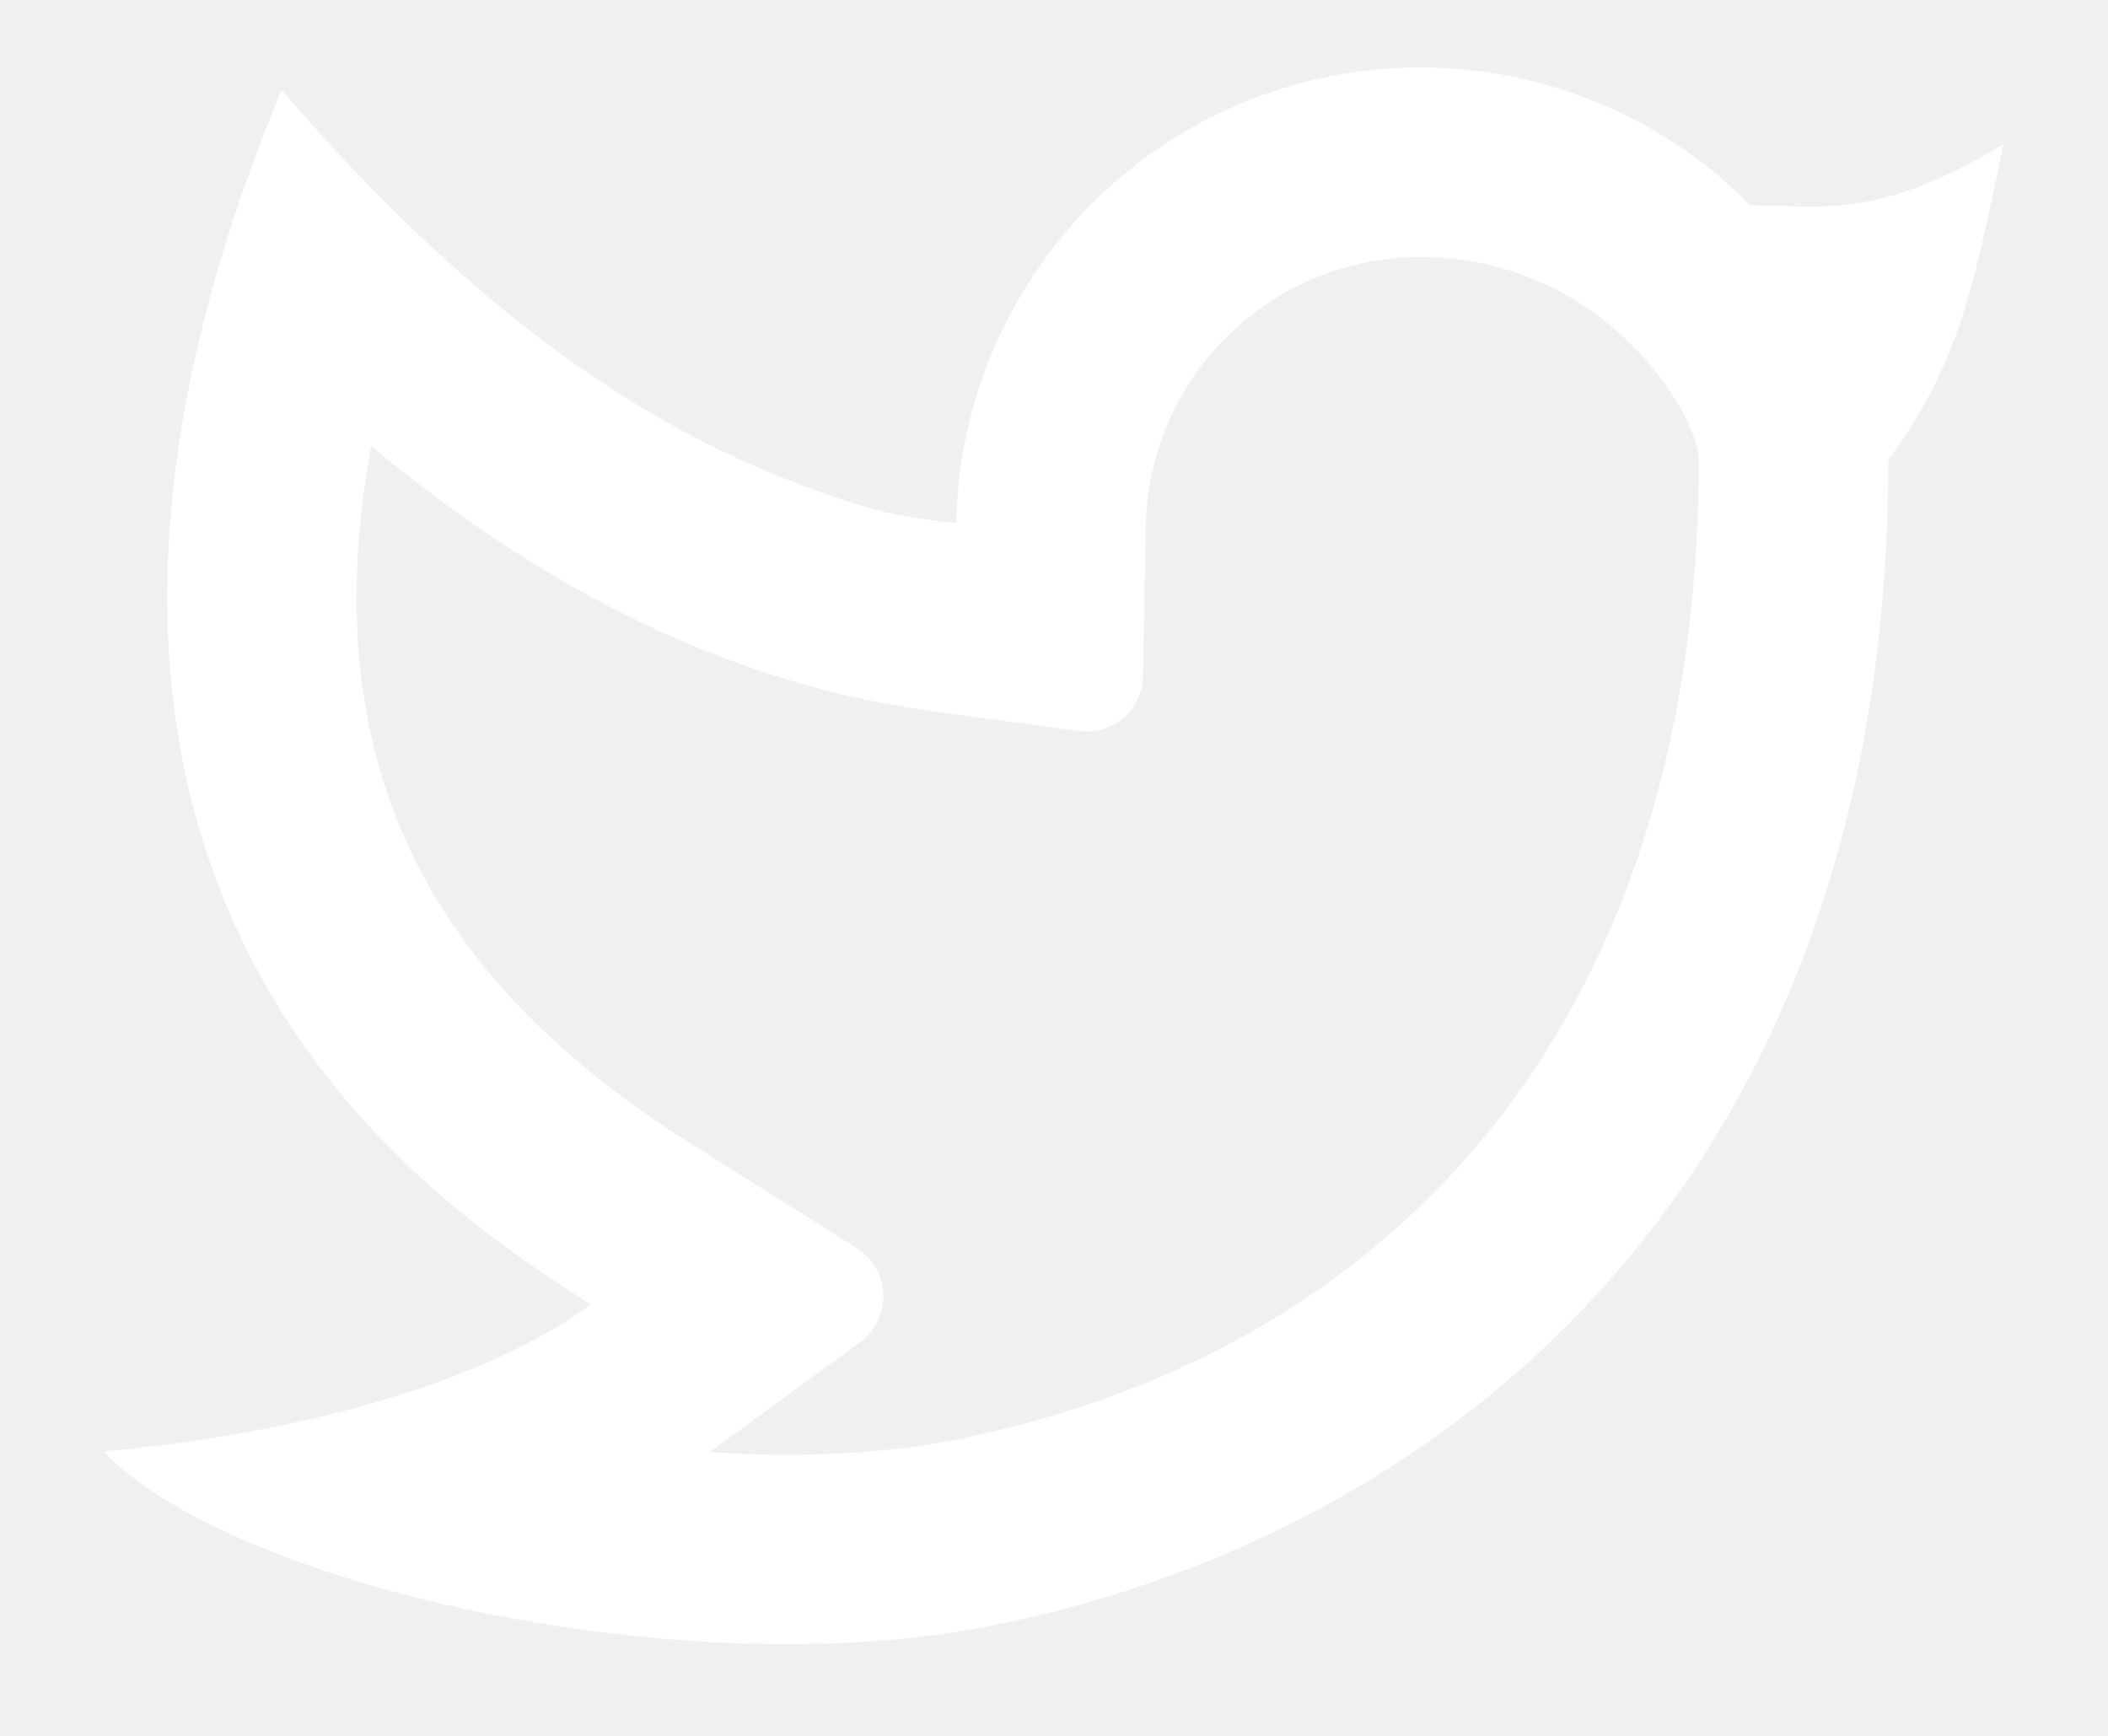
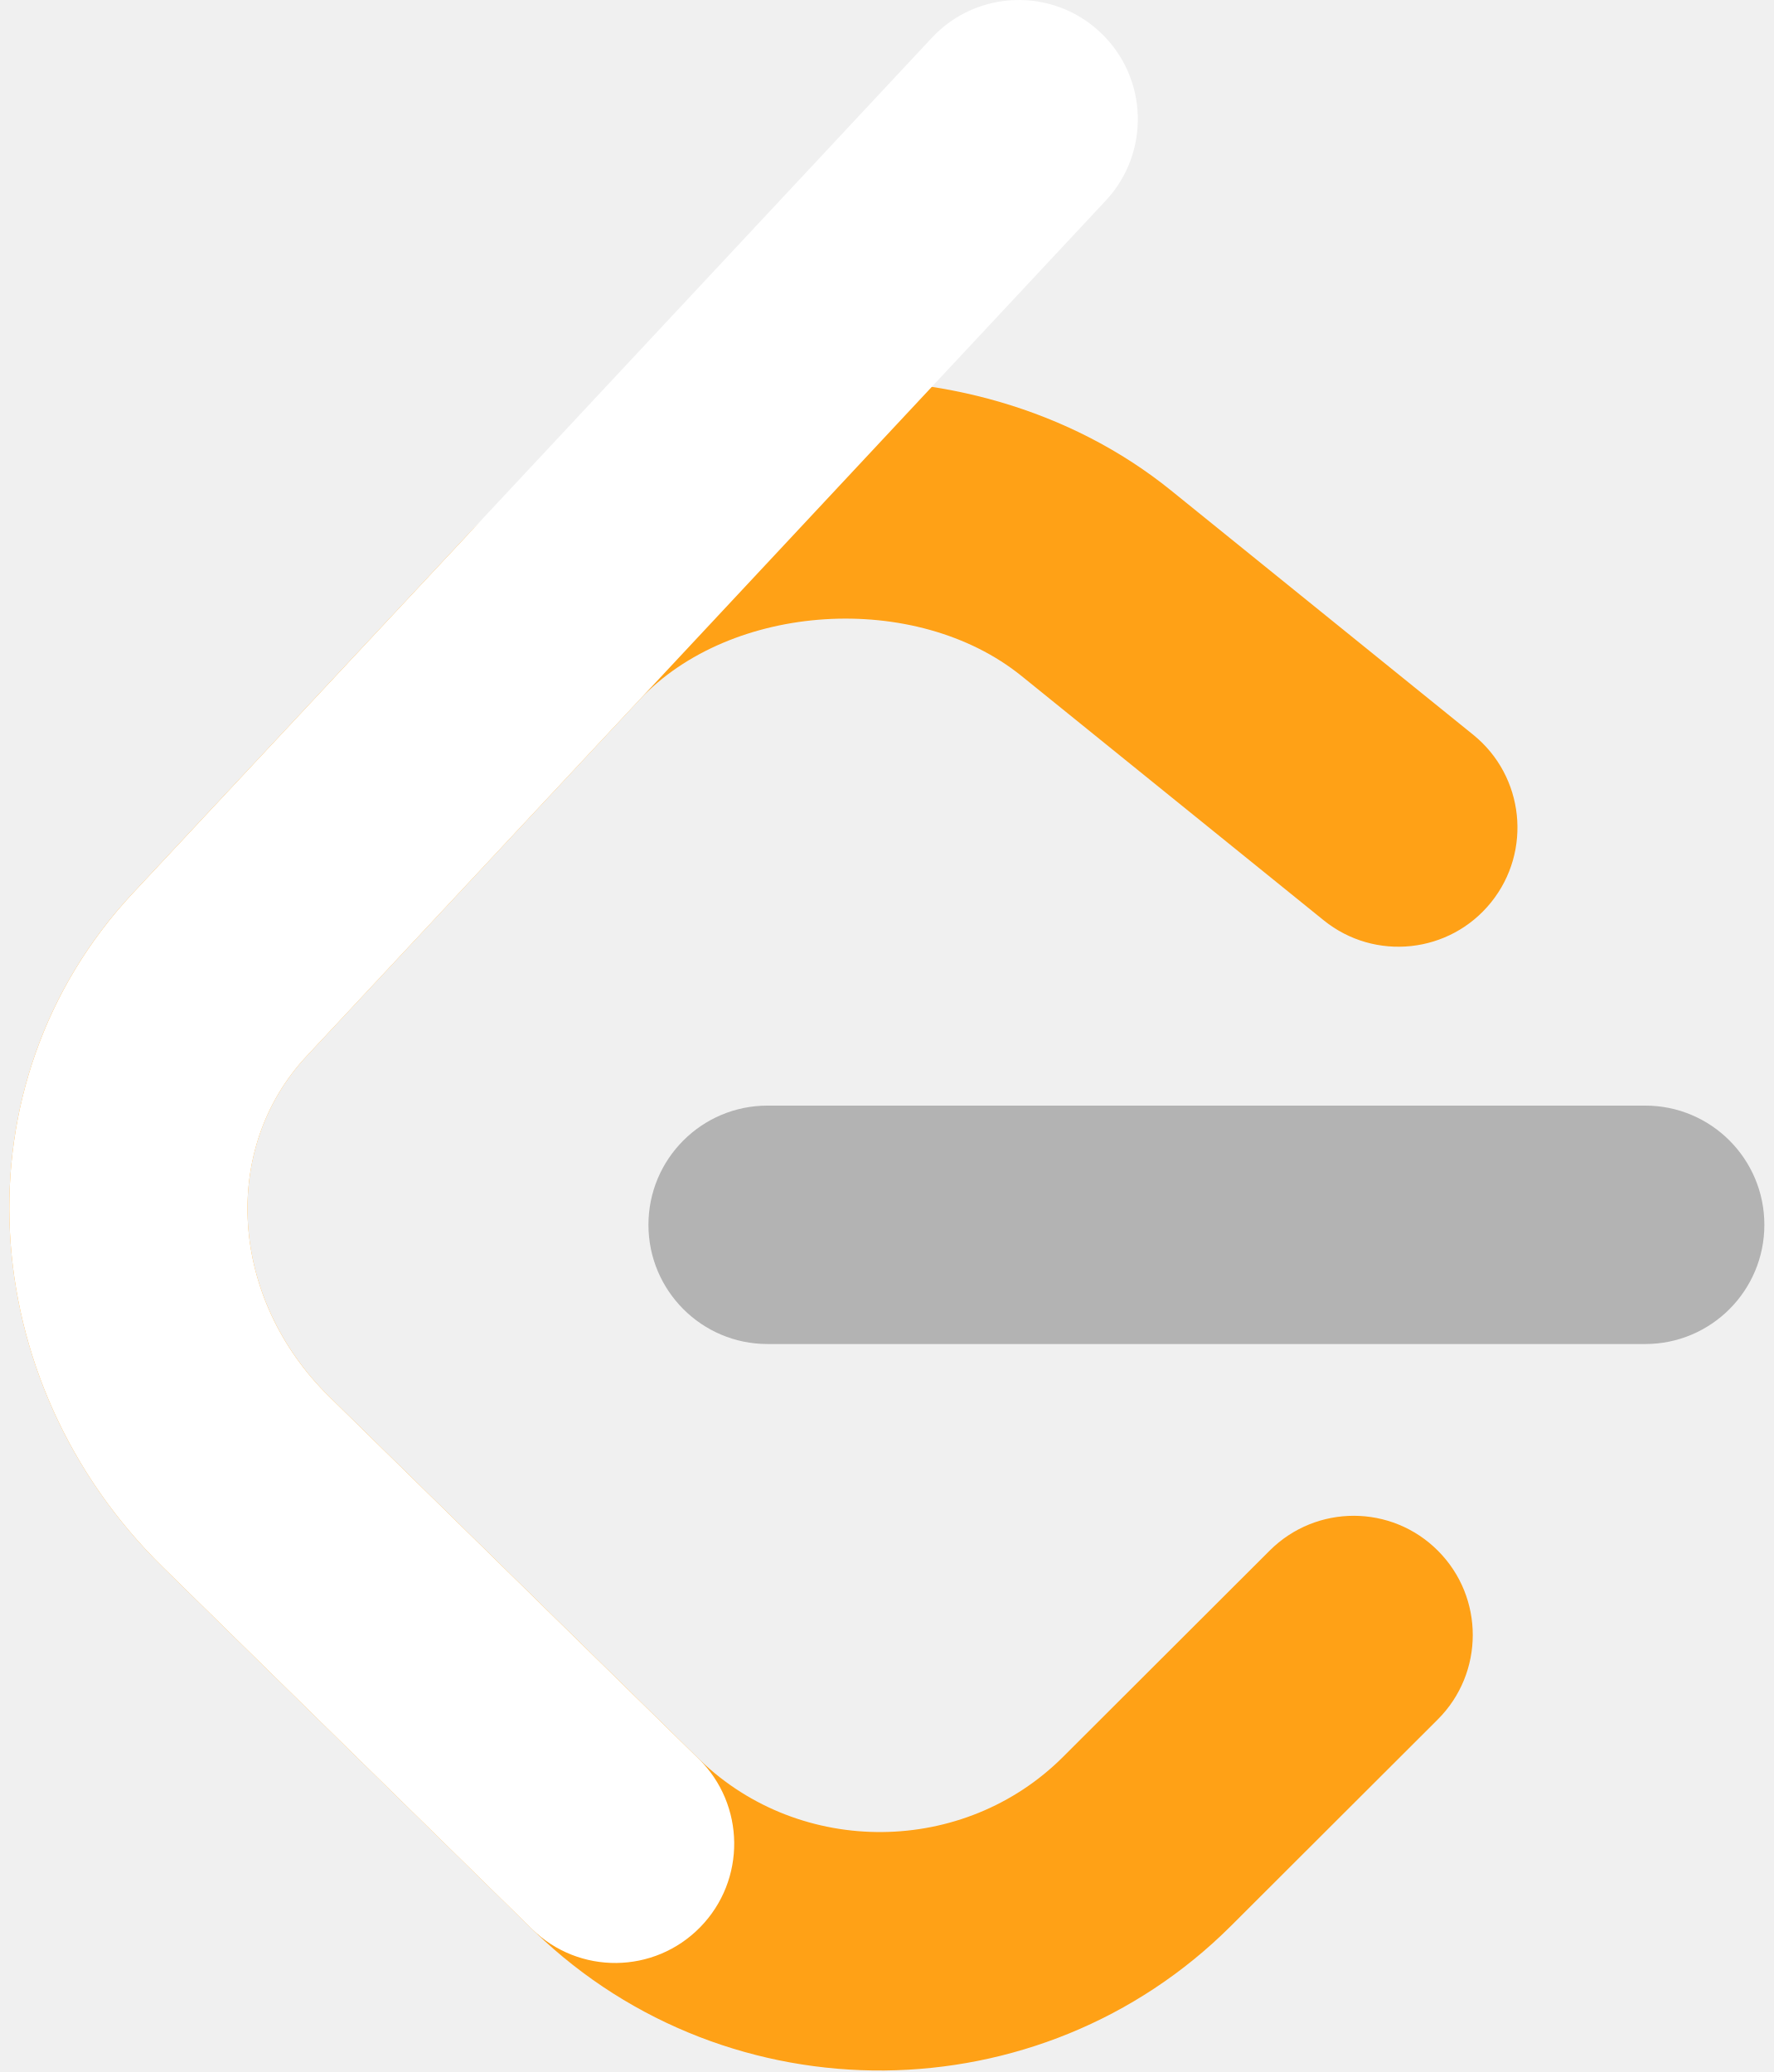
- <svg xmlns="http://www.w3.org/2000/svg" width="17" height="14" viewBox="0 0 17 14" fill="none">
-   <path d="M11.454 2.073C10.874 2.073 10.316 2.301 9.902 2.708C9.488 3.115 9.25 3.668 9.24 4.248L9.218 5.451C9.217 5.516 9.202 5.58 9.175 5.638C9.147 5.697 9.107 5.749 9.058 5.791C9.009 5.833 8.952 5.864 8.889 5.882C8.827 5.9 8.762 5.905 8.698 5.896L7.506 5.734C5.937 5.52 4.434 4.797 2.992 3.596C2.535 6.124 3.427 7.876 5.576 9.227L6.91 10.066C6.973 10.106 7.026 10.161 7.063 10.226C7.1 10.291 7.121 10.364 7.123 10.439C7.126 10.514 7.11 10.588 7.077 10.655C7.045 10.723 6.996 10.781 6.936 10.825L5.72 11.713C6.444 11.758 7.13 11.726 7.7 11.613C11.304 10.893 13.7 8.182 13.7 3.708C13.7 3.343 12.927 2.073 11.454 2.073ZM7.712 4.219C7.725 3.483 7.956 2.767 8.374 2.161C8.792 1.555 9.38 1.085 10.064 0.812C10.748 0.538 11.497 0.472 12.218 0.623C12.939 0.773 13.599 1.132 14.117 1.656C14.66 1.653 15.122 1.79 16.156 1.164C15.9 2.416 15.774 2.96 15.228 3.708C15.228 9.546 11.64 12.384 8 13.111C5.503 13.609 1.873 12.791 0.833 11.705C1.363 11.663 3.517 11.432 4.763 10.521C3.709 9.826 -0.484 7.359 2.271 0.725C3.565 2.235 4.876 3.264 6.205 3.809C7.09 4.172 7.307 4.164 7.712 4.22V4.219Z" fill="white" />
+ <svg xmlns="http://www.w3.org/2000/svg" width="95" height="111" viewBox="0 0 95 111" fill="none" class="h-full w-auto max-w-none">
+   <path d="M68.006 83.066C70.5 80.576 74.537 80.583 77.022 83.081C79.508 85.579 79.501 89.623 77.008 92.113L65.935 103.17C55.719 113.371 39.06 113.519 28.672 103.513C28.612 103.456 23.986 98.92 8.727 83.957C-1.425 74.003 -2.437 58.075 7.116 47.846L24.928 28.774C34.41 18.622 51.887 17.512 62.727 26.279L78.905 39.362C81.644 41.578 82.072 45.599 79.861 48.343C77.649 51.087 73.635 51.516 70.895 49.3L54.718 36.217C49.049 31.633 39.131 32.262 34.239 37.501L16.427 56.573C11.777 61.552 12.286 69.574 17.646 74.829C28.851 85.817 37.487 94.285 37.497 94.294C42.898 99.496 51.63 99.418 56.933 94.123L68.006 83.066Z" fill="#FFA116" />
+   <path fill-rule="evenodd" clip-rule="evenodd" d="M41.107 72.001C37.586 72.001 34.731 69.142 34.731 65.615C34.731 62.088 37.586 59.229 41.107 59.229H88.124C91.645 59.229 94.5 62.088 94.5 65.615C94.5 69.142 91.645 72.001 88.124 72.001H41.107Z" fill="#B3B3B3" />
+   <path fill-rule="evenodd" clip-rule="evenodd" d="M49.912 2.023C52.317 -0.552 56.352 -0.687 58.923 1.723C61.494 4.132 61.628 8.174 59.223 10.749L16.428 56.573C11.777 61.552 12.286 69.574 17.645 74.829L37.409 94.209C39.925 96.676 39.968 100.72 37.505 103.24C35.042 105.761 31.006 105.804 28.489 103.337L8.726 83.957C-1.425 74.002 -2.437 58.074 7.117 47.846L49.912 2.023Z" fill="white" />
</svg>
